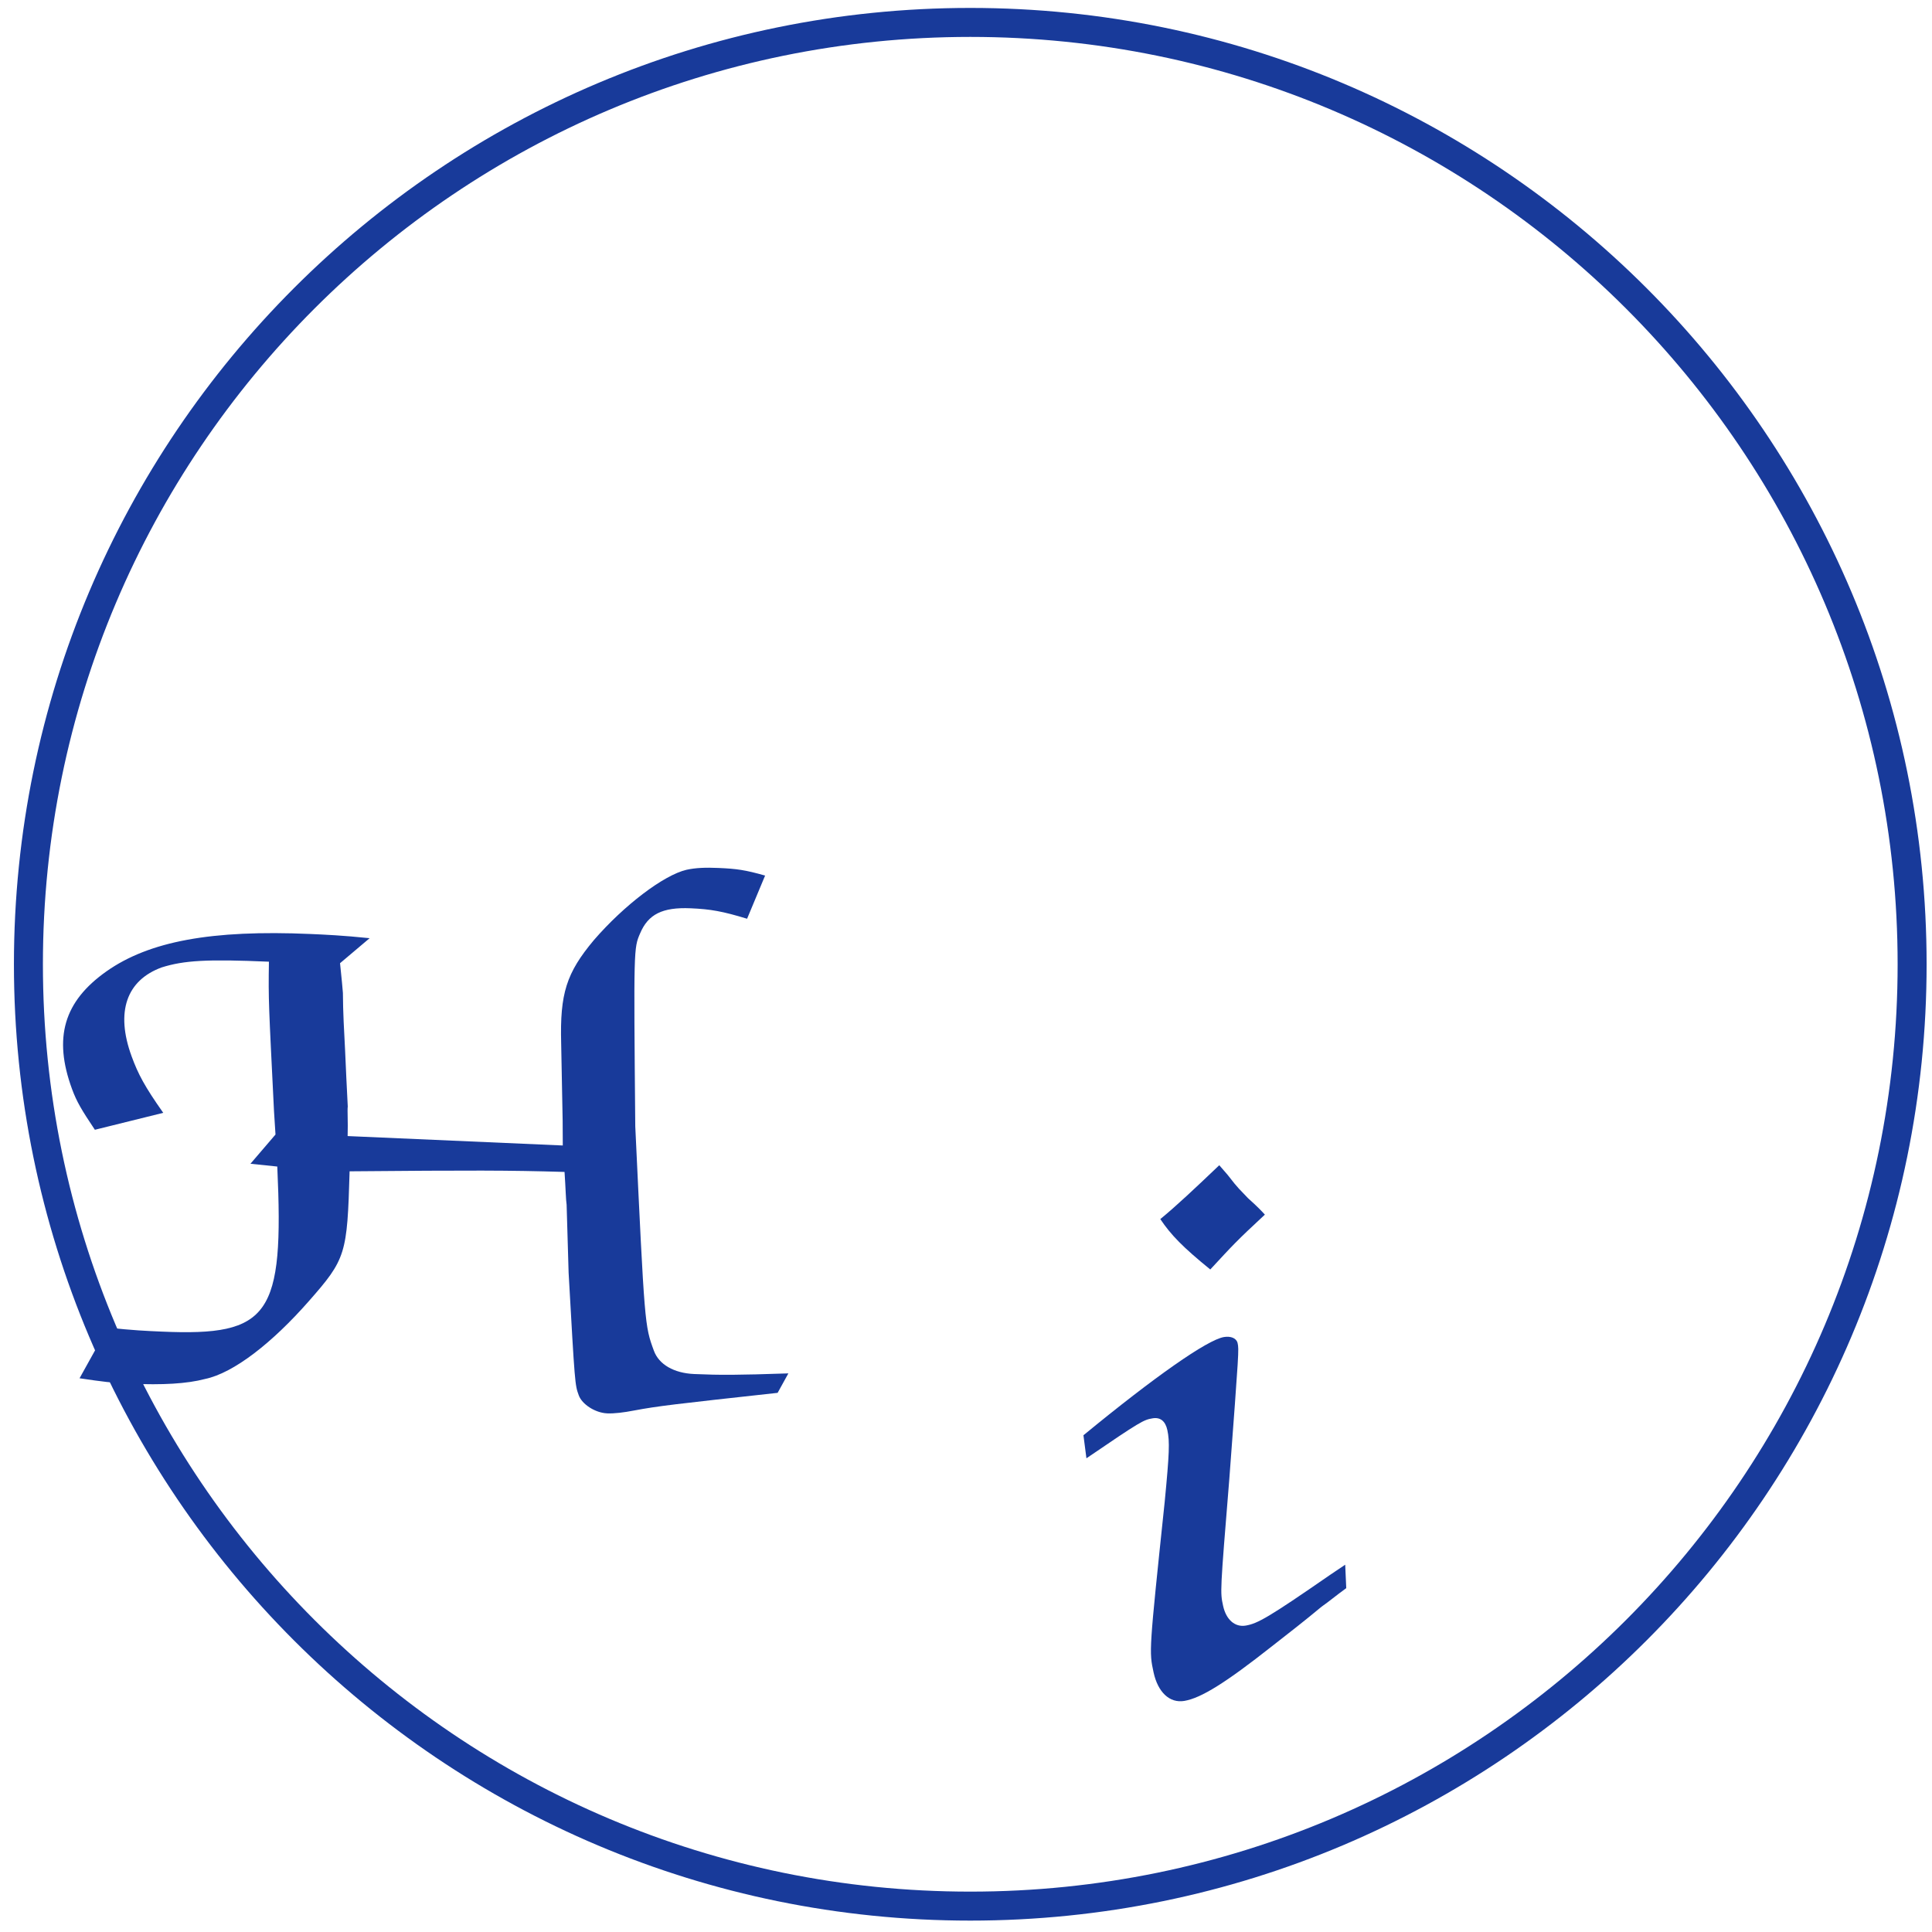
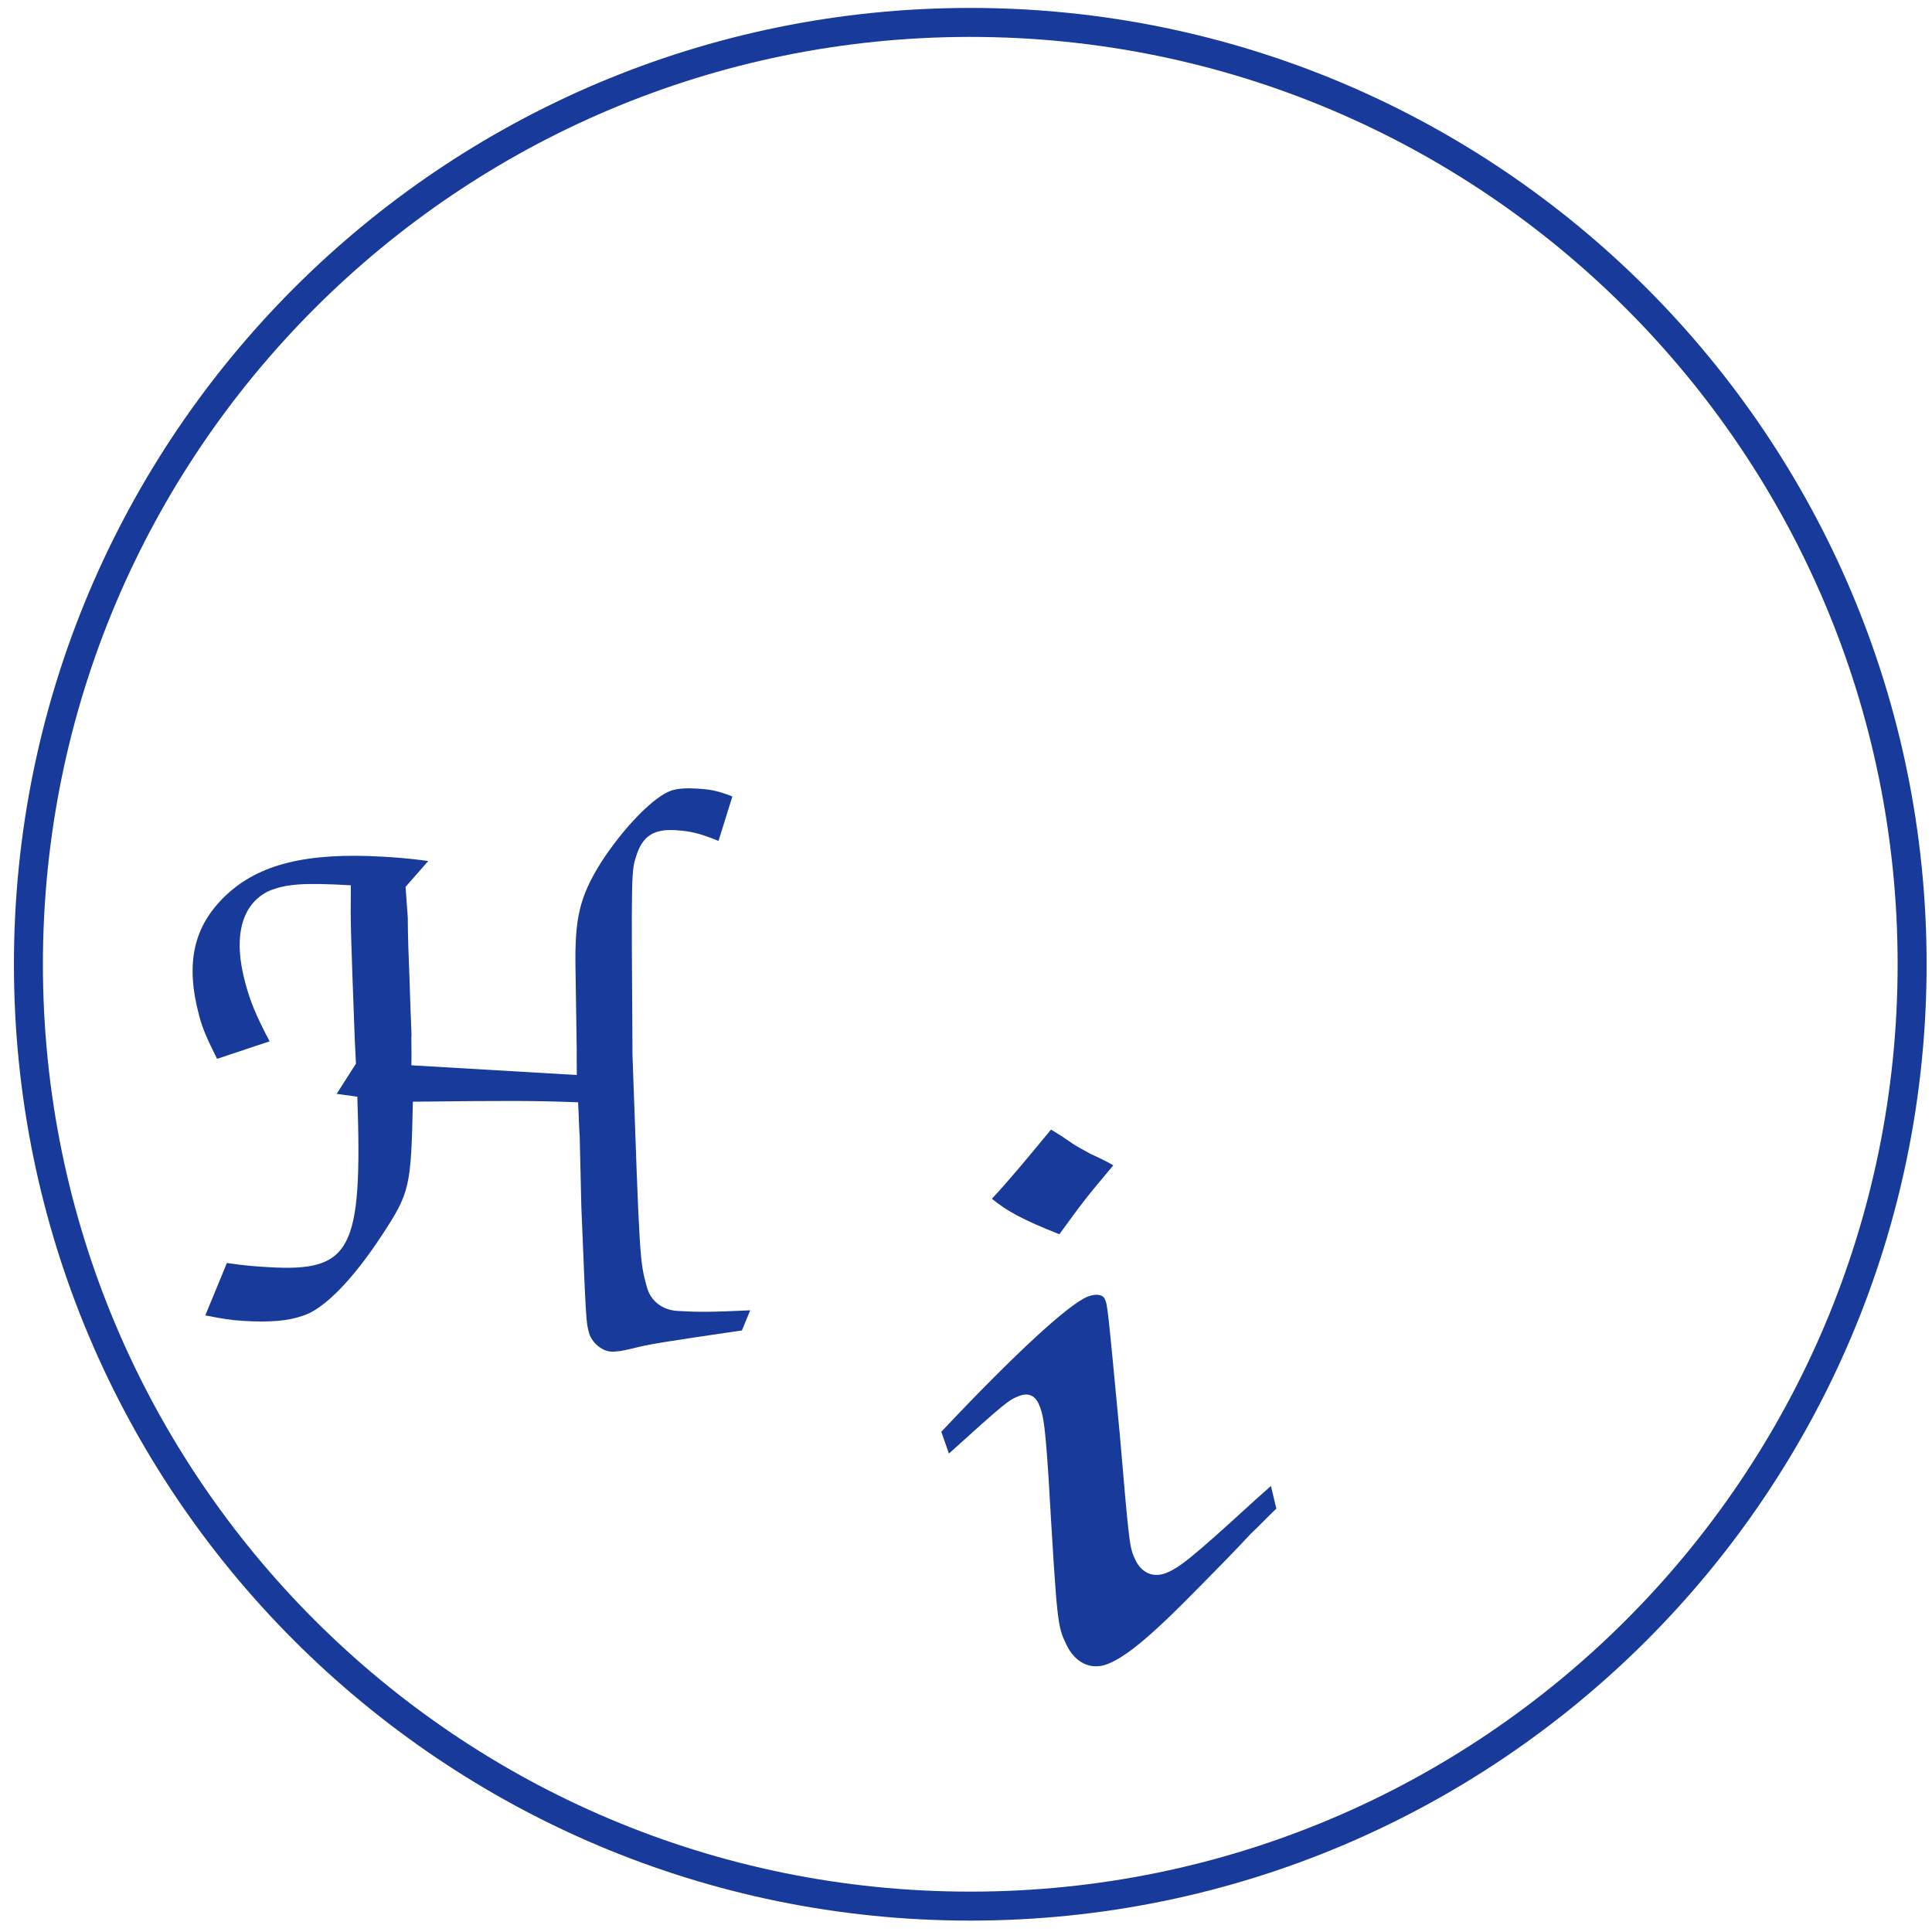
<svg xmlns="http://www.w3.org/2000/svg" width="400mm" height="400mm" viewBox="0 0 400 400" version="1.1" id="svg1">
  <defs id="defs1" />
  <g id="layer1">
-     <text xml:space="preserve" style="font-size:185.954px;font-family:Zapfino;-inkscape-font-specification:'Zapfino, Normal';text-align:start;writing-mode:lr-tb;direction:ltr;text-anchor:start;fill:#183a9a;fill-opacity:1;stroke:none;stroke-width:0.698" x="-85.674" y="320.851" id="text1" transform="matrix(1.124605,0.04921658,0.3308804,0.9036812,0,0)">
-       <tspan id="tspan1" style="fill:#183a9a;fill-opacity:1;stroke:none;stroke-width:0.698" x="-85.674" y="320.851">H</tspan>
+     <text xml:space="preserve" style="font-size:165.649px;font-family:Zapfino;-inkscape-font-specification:'Zapfino, Normal';text-align:start;writing-mode:lr-tb;direction:ltr;text-anchor:start;fill:#183a9a;fill-opacity:1;stroke:none;stroke-width:0.622" x="-38.727" y="262.543" id="text1" transform="matrix(0.9705282,0.05703001,0.285548,1.047146,0,0)">
+       <tspan id="tspan1" style="fill:#183a9a;fill-opacity:1;stroke:none;stroke-width:0.622" x="-38.727" y="262.543">H</tspan>
    </text>
-     <text xml:space="preserve" style="font-size:188.834px;font-family:Zapfino;-inkscape-font-specification:'Zapfino, Normal';text-align:start;writing-mode:lr-tb;direction:ltr;text-anchor:start;fill:#183a9a;fill-opacity:1;stroke:none;stroke-width:0.709;stroke-opacity:1" x="126.39" y="424.396" id="text2" transform="matrix(1.082938,-0.1855004,0.193916,0.8901976,0,0)">
-       <tspan id="tspan2" style="fill:#183a9a;fill-opacity:1;stroke:none;stroke-width:0.709;stroke-opacity:1" x="126.39" y="424.396">i</tspan>
-       <tspan style="fill:#183a9a;fill-opacity:1;stroke:none;stroke-width:0.709;stroke-opacity:1" x="126.39" y="660.439" id="tspan3" />
+     <text xml:space="preserve" style="font-size:206.486px;font-family:Zapfino;-inkscape-font-specification:'Zapfino, Normal';text-align:start;writing-mode:lr-tb;direction:ltr;text-anchor:start;fill:#183a9a;fill-opacity:1;stroke:none;stroke-width:0.776;stroke-opacity:1" x="23.345" y="486.714" id="text2" transform="matrix(1.127043,-0.4409258,0.3553584,0.748253,0,0)">
+       <tspan id="tspan2" style="fill:#183a9a;fill-opacity:1;stroke:none;stroke-width:0.776;stroke-opacity:1" x="23.345" y="486.714">i</tspan>
+       <tspan style="fill:#183a9a;fill-opacity:1;stroke:none;stroke-width:0.776;stroke-opacity:1" x="23.345" y="744.822" id="tspan3" />
    </text>
    <circle style="display:inline;fill:#000000;fill-opacity:0;stroke:#183a9a;stroke-width:6;stroke-linecap:butt;stroke-dasharray:none;stroke-opacity:1" id="path3" cx="200.884" cy="199.641" r="195" />
  </g>
</svg>
